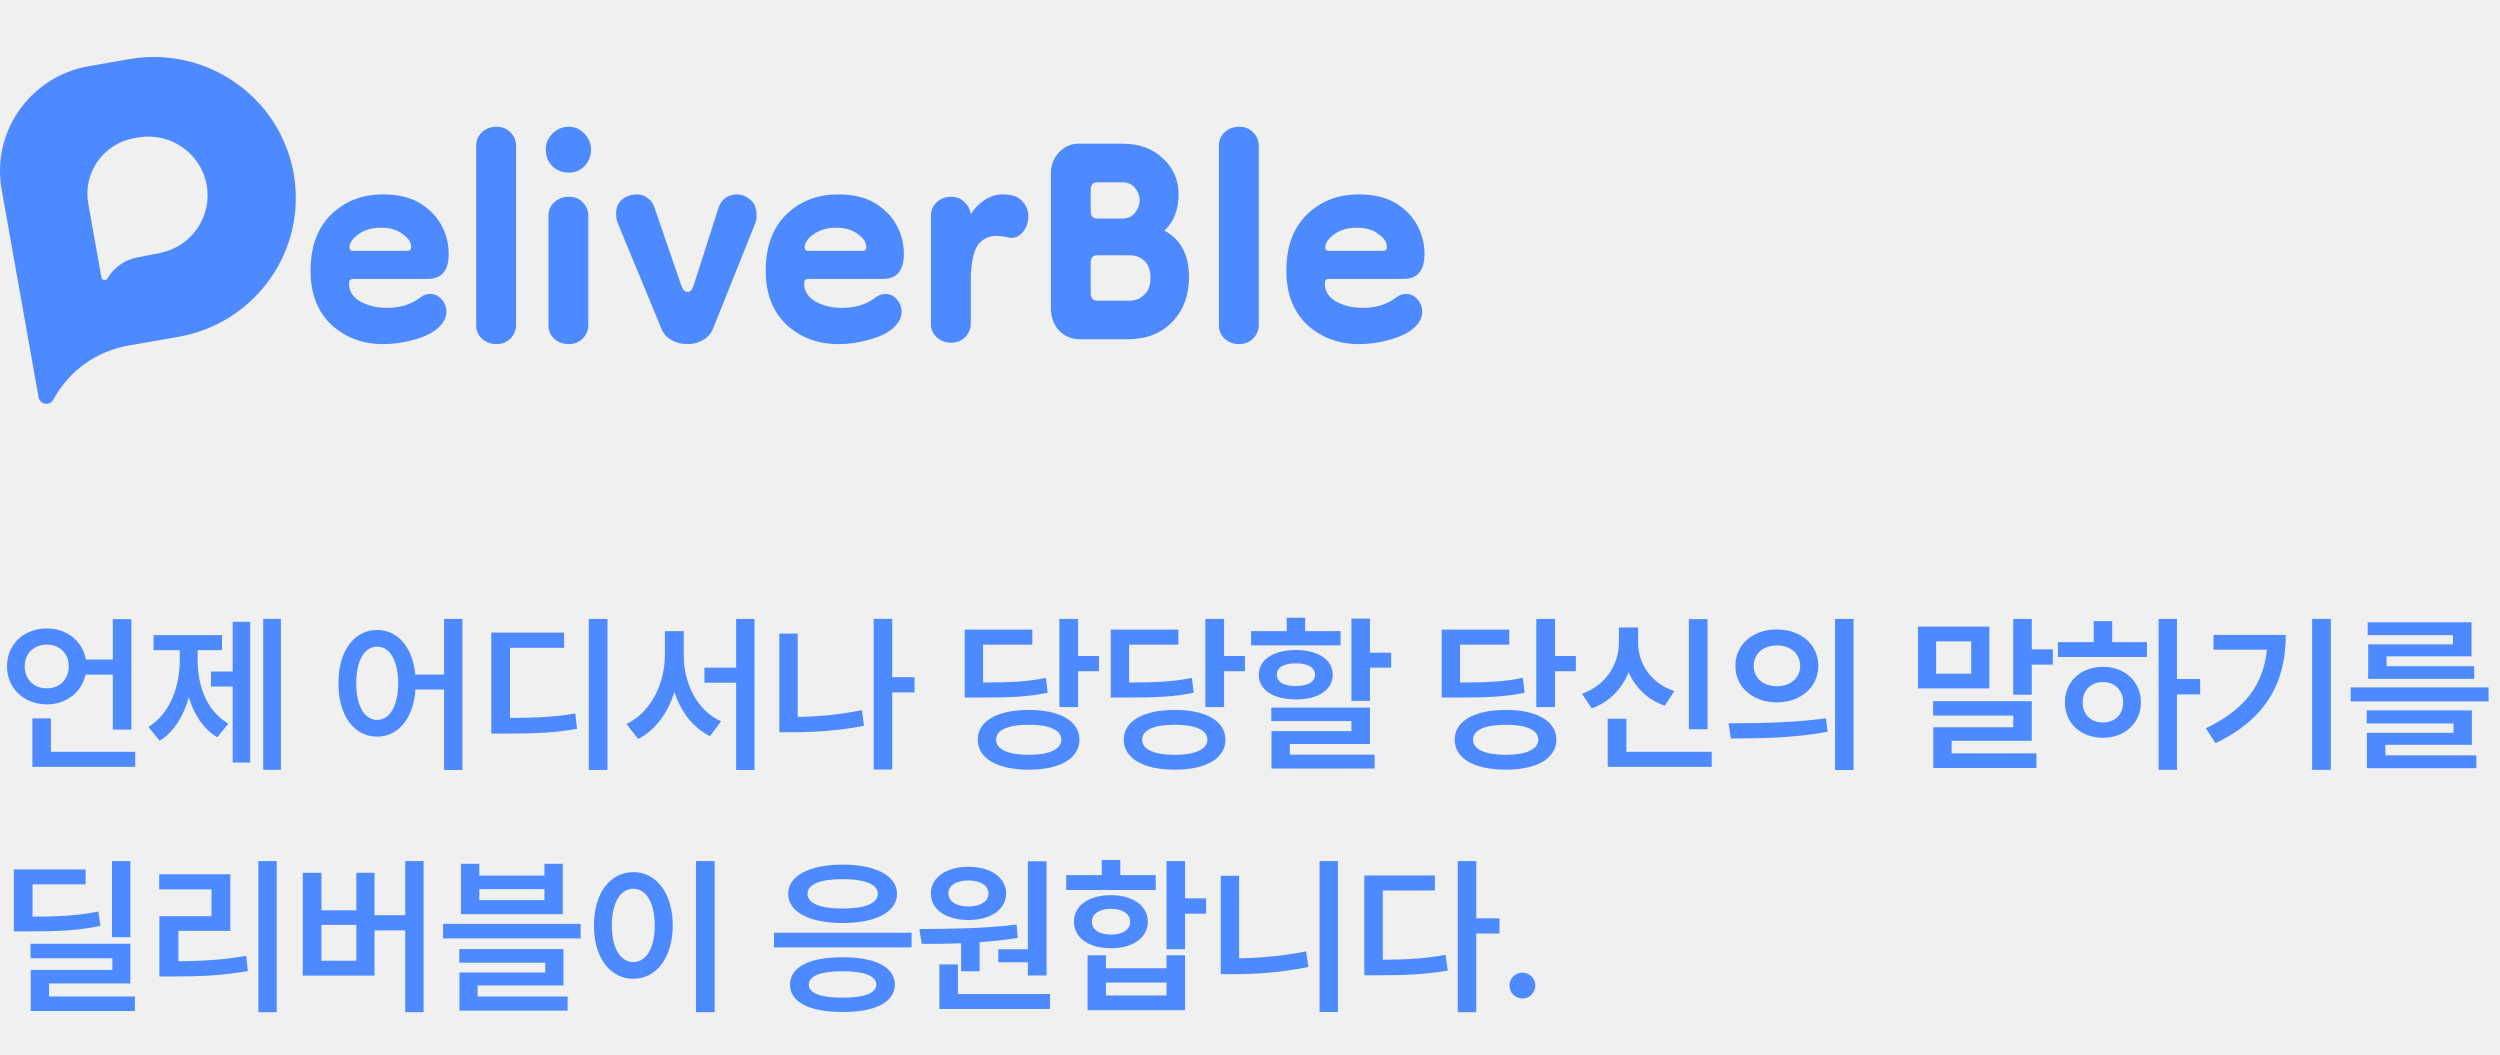
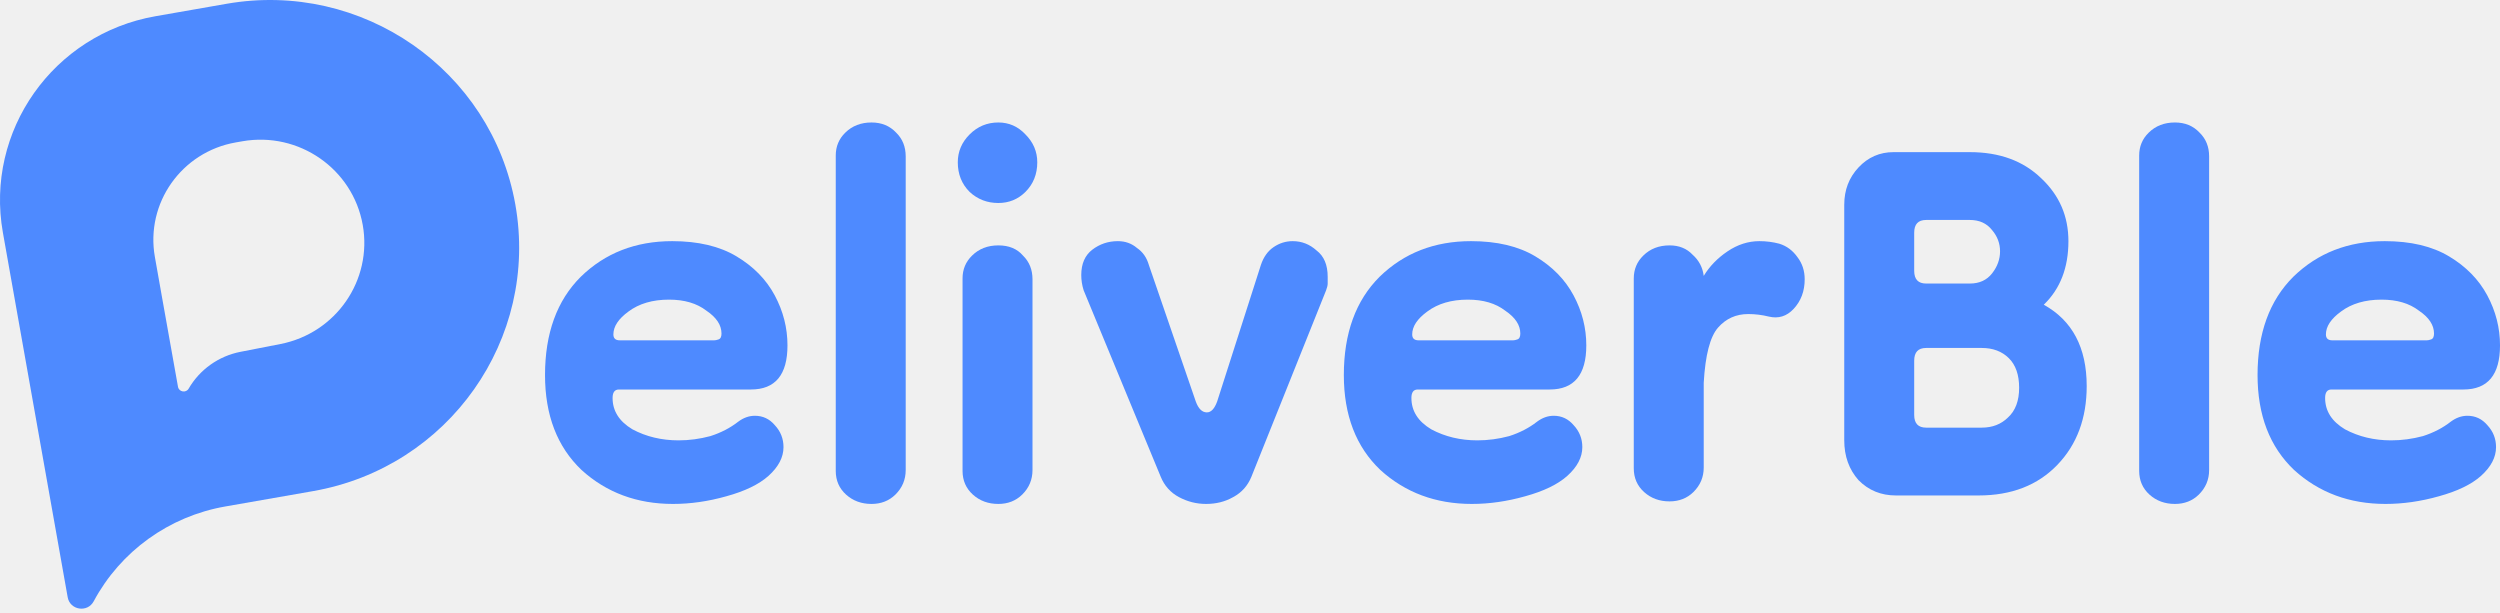
- <svg xmlns="http://www.w3.org/2000/svg" width="351" height="148" viewBox="0 0 351 148" fill="none">
-   <g clip-path="url(#clip0_1485_2528)">
-     <path d="M53.84 48.315C50.957 48.315 48.52 47.41 46.527 45.602C44.577 43.748 43.602 41.217 43.602 38.007C43.602 34.661 44.556 32.039 46.463 30.14C48.414 28.241 50.851 27.292 53.777 27.292C55.854 27.292 57.571 27.699 58.928 28.513C60.285 29.326 61.302 30.366 61.98 31.632C62.659 32.898 62.998 34.232 62.998 35.633C62.998 37.984 62.023 39.16 60.073 39.16H49.516C49.177 39.16 49.007 39.386 49.007 39.838C49.007 40.878 49.537 41.714 50.597 42.347C51.699 42.935 52.929 43.229 54.285 43.229C55.133 43.229 55.981 43.116 56.829 42.889C57.677 42.618 58.419 42.234 59.055 41.737C59.479 41.42 59.924 41.262 60.391 41.262C61.027 41.262 61.557 41.511 61.98 42.008C62.447 42.505 62.68 43.093 62.68 43.771C62.68 44.585 62.277 45.353 61.472 46.077C60.709 46.755 59.585 47.297 58.101 47.704C56.66 48.111 55.239 48.315 53.84 48.315ZM57.147 35.226C57.232 35.226 57.338 35.204 57.465 35.159C57.635 35.113 57.72 34.955 57.72 34.684C57.72 34.006 57.317 33.395 56.511 32.853C55.748 32.265 54.752 31.971 53.522 31.971C52.208 31.971 51.127 32.288 50.279 32.921C49.474 33.508 49.071 34.119 49.071 34.752C49.071 35.068 49.24 35.226 49.58 35.226H57.147Z" fill="#4E8AFF" />
-     <path d="M69.722 48.315C68.916 48.315 68.238 48.066 67.687 47.569C67.135 47.072 66.86 46.438 66.86 45.67V20.443C66.86 19.719 67.114 19.109 67.623 18.612C68.174 18.069 68.874 17.798 69.722 17.798C70.527 17.798 71.184 18.069 71.693 18.612C72.202 19.109 72.456 19.742 72.456 20.511V45.602C72.456 46.371 72.181 47.026 71.63 47.569C71.121 48.066 70.485 48.315 69.722 48.315Z" fill="#4E8AFF" />
-     <path d="M79.866 48.315C79.06 48.315 78.382 48.066 77.831 47.569C77.28 47.072 77.004 46.438 77.004 45.67V30.276C77.004 29.552 77.258 28.942 77.767 28.445C78.318 27.902 79.018 27.631 79.866 27.631C80.714 27.631 81.371 27.902 81.837 28.445C82.346 28.942 82.6 29.575 82.6 30.344V45.602C82.6 46.371 82.325 47.026 81.774 47.569C81.265 48.066 80.629 48.315 79.866 48.315ZM79.866 24.24C78.976 24.24 78.212 23.946 77.576 23.359C76.941 22.726 76.623 21.935 76.623 20.985C76.623 20.126 76.941 19.38 77.576 18.747C78.212 18.114 78.976 17.798 79.866 17.798C80.714 17.798 81.435 18.114 82.028 18.747C82.664 19.38 82.982 20.126 82.982 20.985C82.982 21.935 82.664 22.726 82.028 23.359C81.435 23.946 80.714 24.24 79.866 24.24Z" fill="#4E8AFF" />
-     <path d="M96.485 48.315C95.722 48.315 95.001 48.134 94.323 47.772C93.645 47.41 93.157 46.868 92.86 46.145L86.692 31.225C86.564 30.818 86.501 30.412 86.501 30.005C86.501 29.1 86.798 28.422 87.391 27.97C87.985 27.518 88.663 27.292 89.426 27.292C90.02 27.292 90.529 27.473 90.953 27.834C91.419 28.151 91.737 28.603 91.906 29.191L95.659 40.109C95.871 40.697 96.167 40.991 96.549 40.991C96.888 40.991 97.164 40.697 97.376 40.109L100.873 29.191C101.085 28.558 101.425 28.083 101.891 27.767C102.357 27.45 102.866 27.292 103.417 27.292C104.138 27.292 104.774 27.541 105.325 28.038C105.919 28.49 106.215 29.191 106.215 30.14C106.215 30.321 106.215 30.502 106.215 30.683C106.215 30.818 106.173 30.999 106.088 31.225L100.11 46.145C99.814 46.868 99.326 47.41 98.648 47.772C98.012 48.134 97.291 48.315 96.485 48.315Z" fill="#4E8AFF" />
-     <path d="M117.746 48.315C114.863 48.315 112.425 47.41 110.433 45.602C108.482 43.748 107.507 41.217 107.507 38.007C107.507 34.661 108.461 32.039 110.369 30.14C112.319 28.241 114.757 27.292 117.682 27.292C119.76 27.292 121.477 27.699 122.834 28.513C124.19 29.326 125.208 30.366 125.886 31.632C126.564 32.898 126.904 34.232 126.904 35.633C126.904 37.984 125.929 39.16 123.978 39.16H113.421C113.082 39.16 112.913 39.386 112.913 39.838C112.913 40.878 113.443 41.714 114.503 42.347C115.605 42.935 116.834 43.229 118.191 43.229C119.039 43.229 119.887 43.116 120.735 42.889C121.583 42.618 122.325 42.234 122.961 41.737C123.385 41.42 123.83 41.262 124.296 41.262C124.932 41.262 125.462 41.511 125.886 42.008C126.352 42.505 126.586 43.093 126.586 43.771C126.586 44.585 126.183 45.353 125.377 46.077C124.614 46.755 123.491 47.297 122.007 47.704C120.565 48.111 119.145 48.315 117.746 48.315ZM121.053 35.226C121.138 35.226 121.244 35.204 121.371 35.159C121.54 35.113 121.625 34.955 121.625 34.684C121.625 34.006 121.222 33.395 120.417 32.853C119.654 32.265 118.657 31.971 117.428 31.971C116.114 31.971 115.033 32.288 114.185 32.921C113.379 33.508 112.976 34.119 112.976 34.752C112.976 35.068 113.146 35.226 113.485 35.226H121.053Z" fill="#4E8AFF" />
-     <path d="M133.564 48.111C132.758 48.111 132.08 47.863 131.529 47.365C130.978 46.868 130.702 46.235 130.702 45.467V30.276C130.702 29.552 130.956 28.942 131.465 28.445C132.016 27.902 132.716 27.631 133.564 27.631C134.327 27.631 134.942 27.88 135.408 28.377C135.917 28.829 136.214 29.394 136.298 30.072C136.765 29.304 137.401 28.648 138.206 28.106C139.012 27.563 139.86 27.292 140.75 27.292C141.301 27.292 141.831 27.36 142.34 27.495C142.933 27.676 143.421 28.038 143.803 28.581C144.184 29.078 144.375 29.666 144.375 30.344C144.375 31.293 144.078 32.084 143.485 32.717C142.933 33.305 142.276 33.508 141.513 33.328C140.962 33.192 140.411 33.124 139.86 33.124C138.885 33.124 138.079 33.486 137.443 34.209C136.807 34.932 136.426 36.402 136.298 38.617V45.399C136.298 46.167 136.023 46.823 135.472 47.365C134.963 47.863 134.327 48.111 133.564 48.111Z" fill="#4E8AFF" />
-     <path d="M151.673 47.637C150.486 47.637 149.49 47.23 148.684 46.416C147.921 45.557 147.54 44.495 147.54 43.229V24.376C147.54 23.201 147.921 22.206 148.684 21.392C149.448 20.578 150.38 20.171 151.483 20.171H157.588C159.962 20.171 161.87 20.872 163.311 22.274C164.753 23.63 165.474 25.303 165.474 27.292C165.474 29.417 164.816 31.112 163.502 32.378C165.792 33.644 166.936 35.814 166.936 38.888C166.936 41.465 166.152 43.568 164.583 45.195C163.015 46.823 160.916 47.637 158.287 47.637H151.673ZM154.09 42.211H158.542C159.39 42.211 160.089 41.94 160.64 41.398C161.234 40.855 161.531 40.064 161.531 39.024C161.531 37.984 161.255 37.193 160.704 36.651C160.153 36.108 159.432 35.837 158.542 35.837H154.09C153.454 35.837 153.136 36.176 153.136 36.854V41.194C153.136 41.872 153.454 42.211 154.09 42.211ZM154.09 30.683H157.588C158.351 30.683 158.944 30.412 159.368 29.869C159.792 29.326 160.004 28.739 160.004 28.106C160.004 27.473 159.792 26.908 159.368 26.41C158.944 25.868 158.351 25.597 157.588 25.597H154.09C153.454 25.597 153.136 25.936 153.136 26.614V29.666C153.136 30.344 153.454 30.683 154.09 30.683Z" fill="#4E8AFF" />
-     <path d="M173.995 48.315C173.19 48.315 172.511 48.066 171.96 47.569C171.409 47.072 171.134 46.438 171.134 45.67V20.443C171.134 19.719 171.388 19.109 171.897 18.612C172.448 18.069 173.147 17.798 173.995 17.798C174.801 17.798 175.458 18.069 175.967 18.612C176.475 19.109 176.73 19.742 176.73 20.511V45.602C176.73 46.371 176.454 47.026 175.903 47.569C175.394 48.066 174.758 48.315 173.995 48.315Z" fill="#4E8AFF" />
-     <path d="M190.843 48.315C187.96 48.315 185.522 47.41 183.53 45.602C181.579 43.748 180.604 41.217 180.604 38.007C180.604 34.661 181.558 32.039 183.466 30.14C185.416 28.241 187.854 27.292 190.779 27.292C192.857 27.292 194.574 27.699 195.931 28.513C197.287 29.326 198.305 30.366 198.983 31.632C199.662 32.898 200.001 34.232 200.001 35.633C200.001 37.984 199.026 39.16 197.075 39.16H186.519C186.179 39.16 186.01 39.386 186.01 39.838C186.01 40.878 186.54 41.714 187.6 42.347C188.702 42.935 189.931 43.229 191.288 43.229C192.136 43.229 192.984 43.116 193.832 42.889C194.68 42.618 195.422 42.234 196.058 41.737C196.482 41.42 196.927 41.262 197.393 41.262C198.029 41.262 198.559 41.511 198.983 42.008C199.45 42.505 199.683 43.093 199.683 43.771C199.683 44.585 199.28 45.353 198.474 46.077C197.711 46.755 196.588 47.297 195.104 47.704C193.662 48.111 192.242 48.315 190.843 48.315ZM194.15 35.226C194.235 35.226 194.341 35.204 194.468 35.159C194.638 35.113 194.722 34.955 194.722 34.684C194.722 34.006 194.32 33.395 193.514 32.853C192.751 32.265 191.755 31.971 190.525 31.971C189.211 31.971 188.13 32.288 187.282 32.921C186.476 33.508 186.073 34.119 186.073 34.752C186.073 35.068 186.243 35.226 186.582 35.226H194.15Z" fill="#4E8AFF" />
-     <path fill-rule="evenodd" clip-rule="evenodd" d="M18.12 8.304C28.968 6.406 39.314 13.594 41.227 24.36C43.139 35.125 35.896 45.391 25.047 47.289L18.019 48.519C13.521 49.306 9.638 52.105 7.494 56.107C6.997 57.035 5.599 56.815 5.415 55.781L0.231 26.605C-1.213 18.479 4.255 10.73 12.444 9.297L18.12 8.304ZM19.389 19.302C23.91 18.511 28.222 21.507 29.019 25.994C29.805 30.416 26.881 34.651 22.441 35.52L19.232 36.147C17.489 36.489 15.98 37.562 15.093 39.09C14.878 39.46 14.315 39.362 14.239 38.941L12.956 31.751C12.762 30.66 12.575 29.601 12.39 28.555C11.629 24.255 14.524 20.154 18.858 19.395L19.389 19.302Z" fill="#4E8AFF" />
-   </g>
-   <path d="M18.445 86.922H15.844V92.594H12.059C11.602 89.981 9.363 88.234 6.586 88.234C3.387 88.234 0.984 90.426 0.984 93.555C0.984 96.66 3.387 98.898 6.586 98.898C9.281 98.898 11.473 97.211 12.012 94.727H15.844V102.438H18.445V86.922ZM3.469 93.555C3.469 91.68 4.816 90.508 6.586 90.508C8.32 90.508 9.645 91.68 9.656 93.555C9.645 95.418 8.32 96.648 6.586 96.648C4.816 96.648 3.469 95.418 3.469 93.555ZM4.547 107.664H18.984V105.555H7.148V100.867H4.547V107.664ZM39.44 86.898H36.955V108.086H39.44V86.898ZM20.83 102.062L22.424 104.008C24.416 102.766 25.764 100.539 26.514 97.926C27.252 100.34 28.553 102.355 30.51 103.516L32.057 101.594C29.022 99.848 27.744 96.262 27.744 92.688V91.281H31.166V89.172H21.557V91.281H25.237V92.688C25.237 96.379 23.889 100.199 20.83 102.062ZM29.619 96.391H32.666V107.055H35.127V87.297H32.666V94.281H29.619V96.391ZM52.952 88.445C49.764 88.445 47.503 91.352 47.514 95.922C47.503 100.527 49.764 103.422 52.952 103.422C55.893 103.422 58.05 100.902 58.331 96.812H62.35V108.109H64.928V86.898H62.35V94.703H58.307C57.932 90.836 55.811 88.445 52.952 88.445ZM50.022 95.922C50.011 92.688 51.206 90.789 52.952 90.789C54.71 90.789 55.893 92.688 55.905 95.922C55.893 99.18 54.71 101.066 52.952 101.078C51.206 101.066 50.011 99.18 50.022 95.922ZM85.29 86.898H82.665V108.109H85.29V86.898ZM68.978 103H70.782C75.259 103 77.989 102.883 81.024 102.32L80.767 100.164C77.942 100.668 75.493 100.773 71.603 100.797V90.953H79.196V88.82H68.978V103ZM95.995 91.984V88.609H93.347V91.984C93.335 95.945 91.413 100.023 87.956 101.641L89.597 103.75C92.034 102.52 93.769 100.082 94.695 97.152C95.597 99.93 97.284 102.18 99.675 103.352L101.245 101.266C97.87 99.789 95.984 95.922 95.995 91.984ZM98.902 95.852H103.355V108.109H105.933V86.898H103.355V93.742H98.902V95.852ZM128.404 95.078H125.263V86.898H122.662V108.039H125.263V97.211H128.404V95.078ZM109.419 102.812H111.201C114.341 102.801 117.728 102.613 121.302 101.898L121.021 99.695C117.822 100.363 114.822 100.609 111.997 100.656V88.961H109.419V102.812ZM151.361 86.898H148.736V99.273H151.361V94.234H154.291V92.102H151.361V86.898ZM135.447 97.938H137.158C141.857 97.938 144.353 97.844 147.096 97.258L146.838 95.172C144.342 95.688 142.08 95.816 138.025 95.828V90.508H144.939V88.398H135.447V97.938ZM137.275 103.844C137.275 106.516 140.064 108.062 144.447 108.062C148.795 108.062 151.537 106.516 151.549 103.844C151.537 101.219 148.795 99.672 144.447 99.672C140.064 99.672 137.275 101.219 137.275 103.844ZM139.853 103.844C139.842 102.496 141.541 101.746 144.447 101.758C147.295 101.746 149.006 102.496 149.018 103.844C149.006 105.215 147.295 105.977 144.447 105.977C141.541 105.977 139.842 105.215 139.853 103.844ZM171.863 86.898H169.238V99.273H171.863V94.234H174.793V92.102H171.863V86.898ZM155.949 97.938H157.66C162.36 97.938 164.856 97.844 167.598 97.258L167.34 95.172C164.844 95.688 162.582 95.816 158.527 95.828V90.508H165.442V88.398H155.949V97.938ZM157.777 103.844C157.777 106.516 160.567 108.062 164.949 108.062C169.297 108.062 172.039 106.516 172.051 103.844C172.039 101.219 169.297 99.672 164.949 99.672C160.567 99.672 157.777 101.219 157.777 103.844ZM160.356 103.844C160.344 102.496 162.043 101.746 164.949 101.758C167.797 101.746 169.508 102.496 169.52 103.844C169.508 105.215 167.797 105.977 164.949 105.977C162.043 105.977 160.344 105.215 160.356 103.844ZM192.342 86.852H189.741V98.406H192.342V93.742H195.319V91.633H192.342V86.852ZM175.655 90.602H188.217V88.609H183.248V86.734H180.647V88.609H175.655V90.602ZM176.733 94.727C176.733 96.894 178.807 98.195 181.936 98.195C185.077 98.195 187.104 96.894 187.116 94.727C187.104 92.617 185.077 91.269 181.936 91.258C178.807 91.269 176.733 92.617 176.733 94.727ZM178.491 101.242H189.741V102.648H178.514V107.898H192.998V105.953H181.092V104.453H192.342V99.344H178.491V101.242ZM179.264 94.727C179.252 93.719 180.295 93.121 181.936 93.133C183.577 93.121 184.631 93.719 184.631 94.727C184.631 95.769 183.577 96.309 181.936 96.32C180.295 96.309 179.252 95.769 179.264 94.727ZM218.323 86.898H215.698V99.273H218.323V94.234H221.253V92.102H218.323V86.898ZM202.409 97.938H204.12C208.819 97.938 211.315 97.844 214.057 97.258L213.8 95.172C211.304 95.688 209.042 95.816 204.987 95.828V90.508H211.901V88.398H202.409V97.938ZM204.237 103.844C204.237 106.516 207.026 108.062 211.409 108.062C215.757 108.062 218.499 106.516 218.511 103.844C218.499 101.219 215.757 99.672 211.409 99.672C207.026 99.672 204.237 101.219 204.237 103.844ZM206.815 103.844C206.804 102.496 208.503 101.746 211.409 101.758C214.257 101.746 215.968 102.496 215.979 103.844C215.968 105.215 214.257 105.977 211.409 105.977C208.503 105.977 206.804 105.215 206.815 103.844ZM239.739 86.922H237.114V102.391H239.739V86.922ZM222.114 97.398L223.474 99.461C225.97 98.559 227.728 96.707 228.665 94.387C229.603 96.555 231.325 98.242 233.739 99.086L235.075 97.023C231.712 95.898 229.978 93.109 229.989 90.156V88.094H227.294V90.156C227.306 93.203 225.548 96.191 222.114 97.398ZM225.724 107.664H240.325V105.555H228.349V100.914H225.724V107.664ZM249.46 88.375C246.132 88.363 243.636 90.484 243.648 93.484C243.636 96.496 246.132 98.606 249.46 98.617C252.824 98.606 255.273 96.496 255.296 93.484C255.273 90.484 252.824 88.363 249.46 88.375ZM242.687 101.547L243.015 103.68C246.753 103.68 251.839 103.645 256.585 102.742L256.374 100.844C251.792 101.5 246.507 101.547 242.687 101.547ZM246.226 93.484C246.214 91.727 247.609 90.625 249.46 90.625C251.347 90.625 252.73 91.727 252.742 93.484C252.73 95.254 251.335 96.344 249.46 96.344C247.609 96.344 246.214 95.254 246.226 93.484ZM257.64 108.109H260.242V86.898H257.64V108.109ZM285.262 86.898H282.66V97.539H285.262V93.32H288.215V91.164H285.262V86.898ZM269.277 96.648H279.308V87.977H269.277V96.648ZM271.41 100.469H282.66V102.109H271.433V107.828H285.918V105.766H274.012V104.008H285.262V98.453H271.41V100.469ZM271.832 94.586V90.039H276.754V94.586H271.832ZM305.647 86.898H303.068V108.086H305.647V97.492H308.904V95.336H305.647V86.898ZM288.936 92.242H301.428V90.156H296.553V87.203H293.951V90.156H288.936V92.242ZM289.92 98.617C289.897 101.535 292.17 103.586 295.264 103.586C298.311 103.586 300.572 101.535 300.584 98.617C300.572 95.688 298.311 93.613 295.264 93.625C292.17 93.613 289.897 95.688 289.92 98.617ZM292.404 98.617C292.393 96.894 293.6 95.758 295.264 95.758C296.893 95.758 298.076 96.894 298.1 98.617C298.076 100.34 296.893 101.441 295.264 101.43C293.6 101.441 292.393 100.34 292.404 98.617ZM327.25 86.898H324.625V108.086H327.25V86.898ZM309.696 102.25L311.055 104.336C318.473 100.809 320.922 95.453 320.922 89.148H310.774V91.211H318.274C317.805 96.027 315.25 99.613 309.696 102.25ZM349.393 96.508H330.034V98.477H349.393V96.508ZM332.284 101.57H344.471V102.883H332.307V107.852H347.682V106.047H334.909V104.57H347.049V99.742H332.284V101.57ZM332.424 89.172H344.401V90.461H332.495V95.312H347.378V93.531H335.073V92.148H347.003V87.367H332.424V89.172ZM18.305 120.898H15.727V131.586H18.305V120.898ZM1.945 130.766H3.75C8.473 130.777 11.121 130.613 14.109 129.992L13.805 127.977C11.098 128.527 8.672 128.68 4.57 128.703V124.156H12.023V122.07H1.945V130.766ZM4.289 134.539H15.773V136.18H4.312V141.945H18.938V139.906H6.891V138.078H18.305V132.5H4.289V134.539ZM38.854 120.898H36.276V142.109H38.854V120.898ZM22.354 124.859H29.69V128.633H22.377V137.094H24.229C28.037 137.105 31.201 136.965 34.799 136.344L34.565 134.211C31.26 134.762 28.389 134.938 25.049 134.961V130.695H32.338V122.75H22.354V124.859ZM59.473 120.898H56.895V128.492H52.583V122.539H50.028V127.812H45.129V122.539H42.504V136.977H52.583V130.625H56.895V142.109H59.473V120.898ZM45.129 134.891V129.852H50.028V134.891H45.129ZM67.296 121.273H64.718V128.352H79.014V121.273H76.436V122.938H67.296V121.273ZM62.21 131.75H81.522V129.711H62.21V131.75ZM64.483 135.172H76.553V136.531H64.507V141.898H79.694V139.906H67.061V138.359H79.108V133.25H64.483V135.172ZM67.296 126.383V124.836H76.436V126.383H67.296ZM100.337 120.898H97.712V142.109H100.337V120.898ZM83.392 129.922C83.38 134.527 85.712 137.422 88.923 137.422C92.099 137.422 94.442 134.527 94.454 129.922C94.442 125.352 92.099 122.445 88.923 122.445C85.712 122.445 83.38 125.352 83.392 129.922ZM85.899 129.922C85.899 126.688 87.13 124.789 88.923 124.789C90.704 124.789 91.923 126.688 91.923 129.922C91.923 133.18 90.704 135.066 88.923 135.078C87.13 135.066 85.899 133.18 85.899 129.922ZM127.982 130.953H108.669V133.016H127.982V130.953ZM110.662 125.492C110.662 128.059 113.662 129.594 118.302 129.594C122.955 129.594 125.931 128.059 125.943 125.492C125.931 122.961 122.955 121.391 118.302 121.391C113.662 121.391 110.662 122.961 110.662 125.492ZM110.919 138.242C110.919 140.715 113.673 142.098 118.302 142.086C122.861 142.098 125.626 140.715 125.638 138.242C125.626 135.758 122.861 134.387 118.302 134.398C113.673 134.387 110.919 135.758 110.919 138.242ZM113.38 125.492C113.357 124.145 115.208 123.43 118.302 123.43C121.396 123.43 123.247 124.145 123.247 125.492C123.247 126.852 121.396 127.566 118.302 127.555C115.208 127.566 113.357 126.852 113.38 125.492ZM113.568 138.242C113.556 137 115.22 136.367 118.302 136.367C121.337 136.367 123.013 137 123.037 138.242C123.013 139.449 121.337 140.082 118.302 140.07C115.22 140.082 113.556 139.449 113.568 138.242ZM146.937 120.922H144.312V133.273H140.164V135.102H144.312V136.953H146.937V120.922ZM129.078 130.438L129.406 132.523C131.07 132.523 132.957 132.512 134.937 132.43V136.367H137.539V132.289C139.332 132.16 141.136 131.973 142.883 131.68L142.742 129.805C138.242 130.379 132.98 130.414 129.078 130.438ZM130.695 125.445C130.695 127.719 132.851 129.16 135.992 129.172C139.074 129.16 141.242 127.719 141.265 125.445C141.242 123.207 139.074 121.684 135.992 121.695C132.851 121.684 130.695 123.207 130.695 125.445ZM131.89 141.664H147.429V139.555H134.492V135.406H131.89V141.664ZM133.156 125.445C133.156 124.297 134.293 123.605 135.992 123.617C137.609 123.605 138.769 124.297 138.781 125.445C138.769 126.594 137.609 127.262 135.992 127.273C134.293 127.262 133.156 126.594 133.156 125.445ZM166.385 120.898H163.783V133.273H166.385V128.281H169.338V126.125H166.385V120.898ZM149.697 124.953H162.26V122.867H157.291V120.734H154.689V122.867H149.697V124.953ZM150.775 129.406C150.775 131.656 152.885 133.145 155.978 133.133C159.037 133.145 161.146 131.656 161.158 129.406C161.146 127.156 159.037 125.68 155.978 125.68C152.885 125.68 150.775 127.156 150.775 129.406ZM152.697 141.828H166.385V134.117H163.783V135.945H155.275V134.117H152.697V141.828ZM153.307 129.406C153.295 128.293 154.373 127.602 155.978 127.602C157.584 127.602 158.674 128.293 158.674 129.406C158.674 130.555 157.584 131.211 155.978 131.211C154.373 131.211 153.295 130.555 153.307 129.406ZM155.275 139.766V137.961H163.783V139.766H155.275ZM187.848 120.898H185.27V142.086H187.848V120.898ZM171.395 136.766H173.223C176.516 136.777 179.973 136.531 183.699 135.758L183.371 133.578C180.102 134.234 176.938 134.492 173.973 134.539V122.961H171.395V136.766ZM207.272 120.898H204.67V142.109H207.272V131.07H210.53V128.938H207.272V120.898ZM191.545 136.93H193.303C197.123 136.93 199.971 136.836 203.264 136.273L202.959 134.07C200.053 134.574 197.44 134.738 194.147 134.75V125.023H201.459V122.914H191.545V136.93ZM213.758 140.188C214.731 140.188 215.563 139.367 215.563 138.359C215.563 137.375 214.731 136.566 213.758 136.555C212.751 136.566 211.919 137.375 211.93 138.359C211.919 139.367 212.751 140.188 213.758 140.188Z" fill="#4E8AFF" />
-   <defs>
-     <clipPath id="clip0_1485_2528">
-       <rect width="200" height="64" fill="white" />
-     </clipPath>
-   </defs>
+ <svg xmlns="http://www.w3.org/2000/svg" width="200" height="49" viewBox="0 0 200 49" fill="none">
+   <path d="M53.84 40.315C50.957 40.315 48.52 39.41 46.527 37.602C44.577 35.748 43.602 33.217 43.602 30.007C43.602 26.661 44.556 24.039 46.463 22.14C48.414 20.241 50.851 19.292 53.777 19.292C55.854 19.292 57.571 19.699 58.928 20.513C60.285 21.326 61.302 22.366 61.98 23.632C62.659 24.898 62.998 26.232 62.998 27.633C62.998 29.984 62.023 31.16 60.073 31.16H49.516C49.177 31.16 49.007 31.386 49.007 31.838C49.007 32.878 49.537 33.714 50.597 34.347C51.699 34.935 52.929 35.229 54.285 35.229C55.133 35.229 55.981 35.116 56.829 34.889C57.677 34.618 58.419 34.234 59.055 33.737C59.479 33.42 59.924 33.262 60.391 33.262C61.027 33.262 61.557 33.511 61.98 34.008C62.447 34.505 62.68 35.093 62.68 35.771C62.68 36.585 62.277 37.353 61.472 38.077C60.709 38.755 59.585 39.297 58.101 39.704C56.66 40.111 55.239 40.315 53.84 40.315ZM57.147 27.226C57.232 27.226 57.338 27.204 57.465 27.159C57.635 27.113 57.72 26.955 57.72 26.684C57.72 26.006 57.317 25.395 56.511 24.853C55.748 24.265 54.752 23.971 53.522 23.971C52.208 23.971 51.127 24.288 50.279 24.921C49.474 25.508 49.071 26.119 49.071 26.752C49.071 27.068 49.24 27.226 49.58 27.226H57.147Z" fill="#4E8AFF" />
+   <path d="M69.722 40.315C68.916 40.315 68.238 40.066 67.687 39.569C67.135 39.072 66.86 38.438 66.86 37.67V12.443C66.86 11.719 67.114 11.109 67.623 10.612C68.174 10.069 68.874 9.798 69.722 9.798C70.527 9.798 71.184 10.069 71.693 10.612C72.202 11.109 72.456 11.742 72.456 12.511V37.602C72.456 38.371 72.181 39.026 71.63 39.569C71.121 40.066 70.485 40.315 69.722 40.315Z" fill="#4E8AFF" />
+   <path d="M79.866 40.315C79.06 40.315 78.382 40.066 77.831 39.569C77.28 39.072 77.004 38.438 77.004 37.67V22.276C77.004 21.552 77.258 20.942 77.767 20.445C78.318 19.902 79.018 19.631 79.866 19.631C80.714 19.631 81.371 19.902 81.837 20.445C82.346 20.942 82.6 21.575 82.6 22.344V37.602C82.6 38.371 82.325 39.026 81.774 39.569C81.265 40.066 80.629 40.315 79.866 40.315ZM79.866 16.24C78.976 16.24 78.212 15.946 77.576 15.359C76.941 14.726 76.623 13.935 76.623 12.985C76.623 12.126 76.941 11.38 77.576 10.747C78.212 10.114 78.976 9.798 79.866 9.798C80.714 9.798 81.435 10.114 82.028 10.747C82.664 11.38 82.982 12.126 82.982 12.985C82.982 13.935 82.664 14.726 82.028 15.359C81.435 15.946 80.714 16.24 79.866 16.24Z" fill="#4E8AFF" />
+   <path d="M96.485 40.315C95.722 40.315 95.001 40.134 94.323 39.772C93.645 39.41 93.157 38.868 92.86 38.145L86.692 23.225C86.564 22.818 86.501 22.412 86.501 22.005C86.501 21.1 86.798 20.422 87.391 19.97C87.985 19.518 88.663 19.292 89.426 19.292C90.02 19.292 90.529 19.473 90.953 19.834C91.419 20.151 91.737 20.603 91.906 21.191L95.659 32.109C95.871 32.697 96.167 32.991 96.549 32.991C96.888 32.991 97.164 32.697 97.376 32.109L100.873 21.191C101.085 20.558 101.425 20.083 101.891 19.767C102.357 19.45 102.866 19.292 103.417 19.292C104.138 19.292 104.774 19.541 105.325 20.038C105.919 20.49 106.215 21.191 106.215 22.14C106.215 22.321 106.215 22.502 106.215 22.683C106.215 22.818 106.173 22.999 106.088 23.225L100.11 38.145C99.814 38.868 99.326 39.41 98.648 39.772C98.012 40.134 97.291 40.315 96.485 40.315Z" fill="#4E8AFF" />
+   <path d="M117.746 40.315C114.863 40.315 112.425 39.41 110.433 37.602C108.482 35.748 107.507 33.217 107.507 30.007C107.507 26.661 108.461 24.039 110.369 22.14C112.319 20.241 114.757 19.292 117.682 19.292C119.76 19.292 121.477 19.699 122.834 20.513C124.19 21.326 125.208 22.366 125.886 23.632C126.564 24.898 126.904 26.232 126.904 27.633C126.904 29.984 125.929 31.16 123.978 31.16H113.421C113.082 31.16 112.913 31.386 112.913 31.838C112.913 32.878 113.443 33.714 114.503 34.347C115.605 34.935 116.834 35.229 118.191 35.229C119.039 35.229 119.887 35.116 120.735 34.889C121.583 34.618 122.325 34.234 122.961 33.737C123.385 33.42 123.83 33.262 124.296 33.262C124.932 33.262 125.462 33.511 125.886 34.008C126.352 34.505 126.586 35.093 126.586 35.771C126.586 36.585 126.183 37.353 125.377 38.077C124.614 38.755 123.491 39.297 122.007 39.704C120.565 40.111 119.145 40.315 117.746 40.315ZM121.053 27.226C121.138 27.226 121.244 27.204 121.371 27.159C121.54 27.113 121.625 26.955 121.625 26.684C121.625 26.006 121.222 25.395 120.417 24.853C119.654 24.265 118.657 23.971 117.428 23.971C116.114 23.971 115.033 24.288 114.185 24.921C113.379 25.508 112.976 26.119 112.976 26.752C112.976 27.068 113.146 27.226 113.485 27.226H121.053Z" fill="#4E8AFF" />
+   <path d="M133.564 40.111C132.758 40.111 132.08 39.863 131.529 39.365C130.978 38.868 130.702 38.235 130.702 37.467V22.276C130.702 21.552 130.956 20.942 131.465 20.445C132.016 19.902 132.716 19.631 133.564 19.631C134.327 19.631 134.942 19.88 135.408 20.377C135.917 20.829 136.214 21.394 136.298 22.072C136.765 21.304 137.401 20.648 138.206 20.106C139.012 19.563 139.86 19.292 140.75 19.292C141.301 19.292 141.831 19.36 142.34 19.495C142.933 19.676 143.421 20.038 143.803 20.581C144.184 21.078 144.375 21.666 144.375 22.344C144.375 23.293 144.078 24.084 143.485 24.717C142.933 25.305 142.276 25.508 141.513 25.328C140.962 25.192 140.411 25.124 139.86 25.124C138.885 25.124 138.079 25.486 137.443 26.209C136.807 26.933 136.426 28.402 136.298 30.617V37.399C136.298 38.167 136.023 38.823 135.472 39.365C134.963 39.863 134.327 40.111 133.564 40.111Z" fill="#4E8AFF" />
+   <path d="M151.673 39.637C150.486 39.637 149.49 39.23 148.684 38.416C147.921 37.557 147.54 36.495 147.54 35.229V16.376C147.54 15.2 147.921 14.206 148.684 13.392C149.448 12.578 150.38 12.171 151.483 12.171H157.588C159.962 12.171 161.87 12.872 163.311 14.274C164.753 15.63 165.474 17.303 165.474 19.292C165.474 21.417 164.816 23.112 163.502 24.378C165.792 25.644 166.936 27.814 166.936 30.888C166.936 33.465 166.152 35.568 164.583 37.195C163.015 38.823 160.916 39.637 158.287 39.637H151.673ZM154.09 34.211H158.542C159.39 34.211 160.089 33.94 160.64 33.398C161.234 32.855 161.531 32.064 161.531 31.024C161.531 29.984 161.255 29.193 160.704 28.651C160.153 28.108 159.432 27.837 158.542 27.837H154.09C153.454 27.837 153.136 28.176 153.136 28.854V33.194C153.136 33.872 153.454 34.211 154.09 34.211ZM154.09 22.683H157.588C158.351 22.683 158.944 22.412 159.368 21.869C159.792 21.326 160.004 20.739 160.004 20.106C160.004 19.473 159.792 18.908 159.368 18.41C158.944 17.868 158.351 17.597 157.588 17.597H154.09C153.454 17.597 153.136 17.936 153.136 18.614V21.666C153.136 22.344 153.454 22.683 154.09 22.683Z" fill="#4E8AFF" />
+   <path d="M173.995 40.315C173.19 40.315 172.511 40.066 171.96 39.569C171.409 39.072 171.134 38.438 171.134 37.67V12.443C171.134 11.719 171.388 11.109 171.897 10.612C172.448 10.069 173.147 9.798 173.995 9.798C174.801 9.798 175.458 10.069 175.967 10.612C176.475 11.109 176.73 11.742 176.73 12.511V37.602C176.73 38.371 176.454 39.026 175.903 39.569C175.394 40.066 174.758 40.315 173.995 40.315Z" fill="#4E8AFF" />
+   <path d="M190.843 40.315C187.96 40.315 185.522 39.41 183.53 37.602C181.579 35.748 180.604 33.217 180.604 30.007C180.604 26.661 181.558 24.039 183.466 22.14C185.416 20.241 187.854 19.292 190.779 19.292C192.857 19.292 194.574 19.699 195.931 20.513C197.287 21.326 198.305 22.366 198.983 23.632C199.662 24.898 200.001 26.232 200.001 27.633C200.001 29.984 199.026 31.16 197.075 31.16H186.519C186.179 31.16 186.01 31.386 186.01 31.838C186.01 32.878 186.54 33.714 187.6 34.347C188.702 34.935 189.931 35.229 191.288 35.229C192.136 35.229 192.984 35.116 193.832 34.889C194.68 34.618 195.422 34.234 196.058 33.737C196.482 33.42 196.927 33.262 197.393 33.262C198.029 33.262 198.559 33.511 198.983 34.008C199.45 34.505 199.683 35.093 199.683 35.771C199.683 36.585 199.28 37.353 198.474 38.077C197.711 38.755 196.588 39.297 195.104 39.704C193.662 40.111 192.242 40.315 190.843 40.315ZM194.15 27.226C194.235 27.226 194.341 27.204 194.468 27.159C194.638 27.113 194.722 26.955 194.722 26.684C194.722 26.006 194.32 25.395 193.514 24.853C192.751 24.265 191.755 23.971 190.525 23.971C189.211 23.971 188.13 24.288 187.282 24.921C186.476 25.508 186.073 26.119 186.073 26.752C186.073 27.068 186.243 27.226 186.582 27.226H194.15Z" fill="#4E8AFF" />
+   <path fill-rule="evenodd" clip-rule="evenodd" d="M18.12 0.304C28.968 -1.594 39.314 5.594 41.227 16.36C43.139 27.125 35.896 37.391 25.047 39.289L18.019 40.519C13.521 41.306 9.638 44.105 7.494 48.107C6.997 49.035 5.599 48.815 5.415 47.781L0.231 18.605C-1.213 10.479 4.255 2.73 12.444 1.297L18.12 0.304ZM19.389 11.302C23.91 10.511 28.222 13.507 29.019 17.994C29.805 22.416 26.881 26.651 22.441 27.52L19.232 28.147C17.489 28.489 15.98 29.562 15.093 31.09C14.878 31.46 14.315 31.362 14.239 30.941L12.956 23.751C12.762 22.66 12.575 21.601 12.39 20.555C11.629 16.255 14.524 12.154 18.858 11.395L19.389 11.302Z" fill="#4E8AFF" />
</svg>
